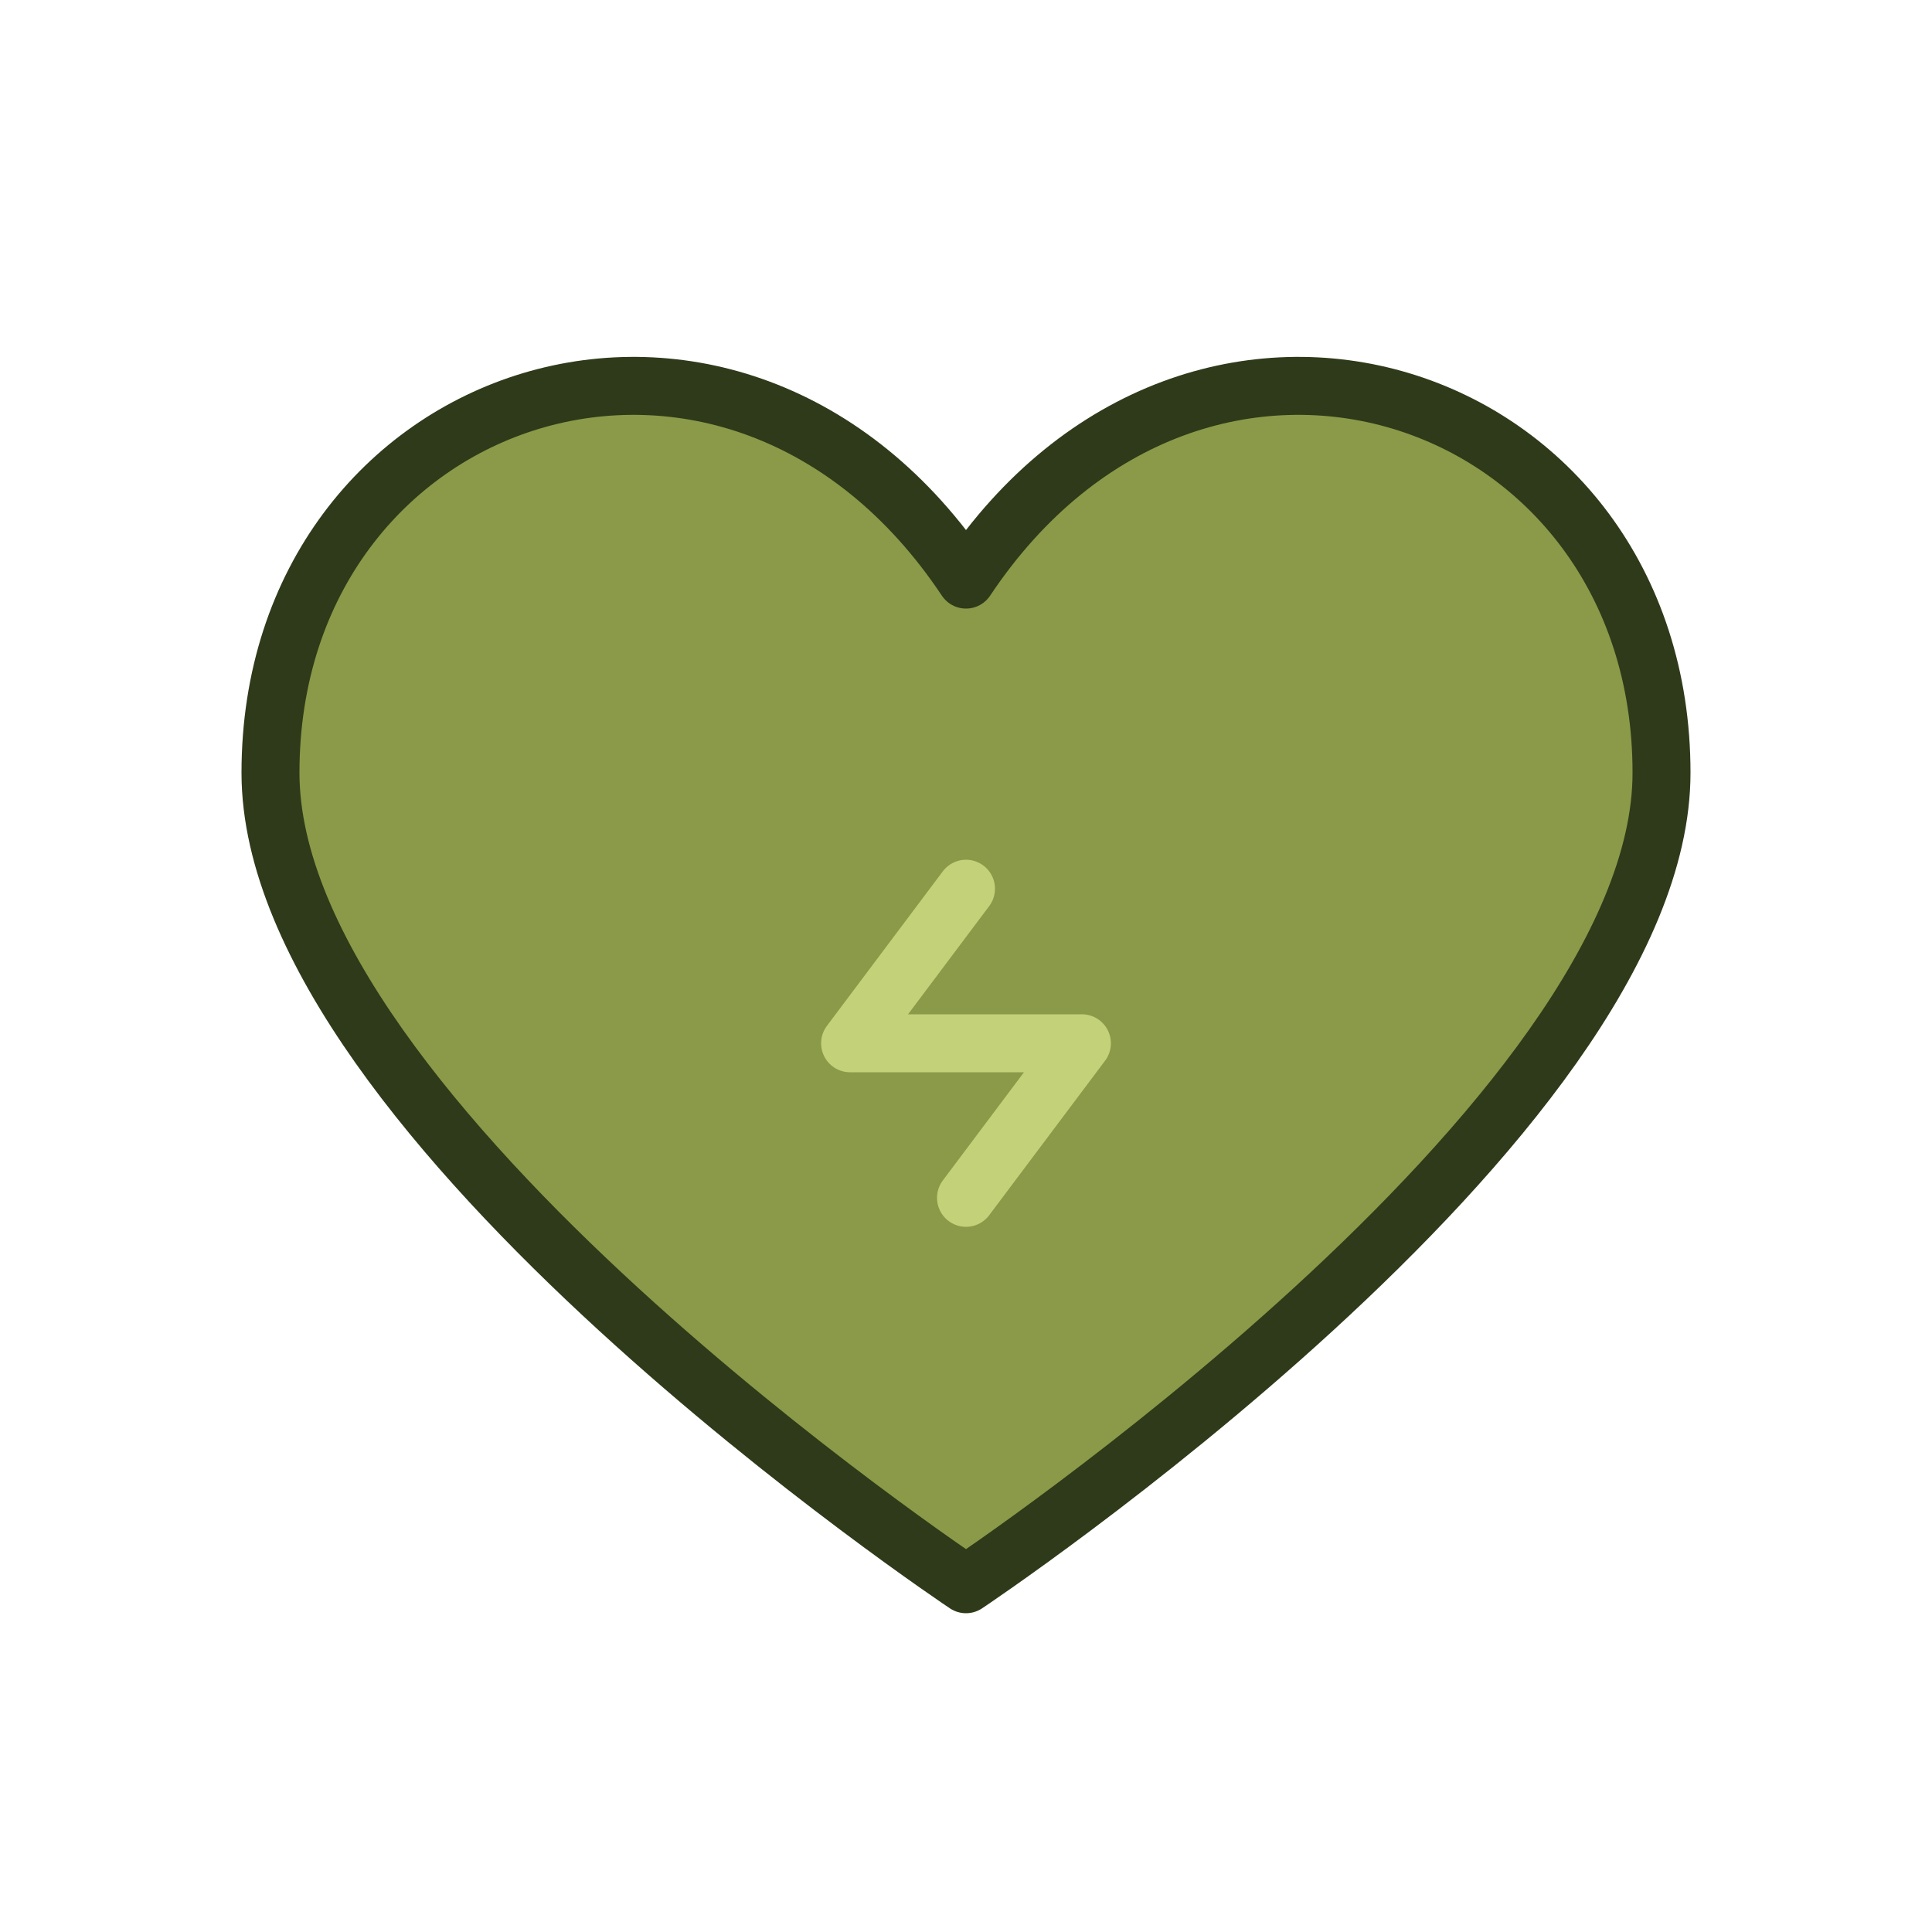
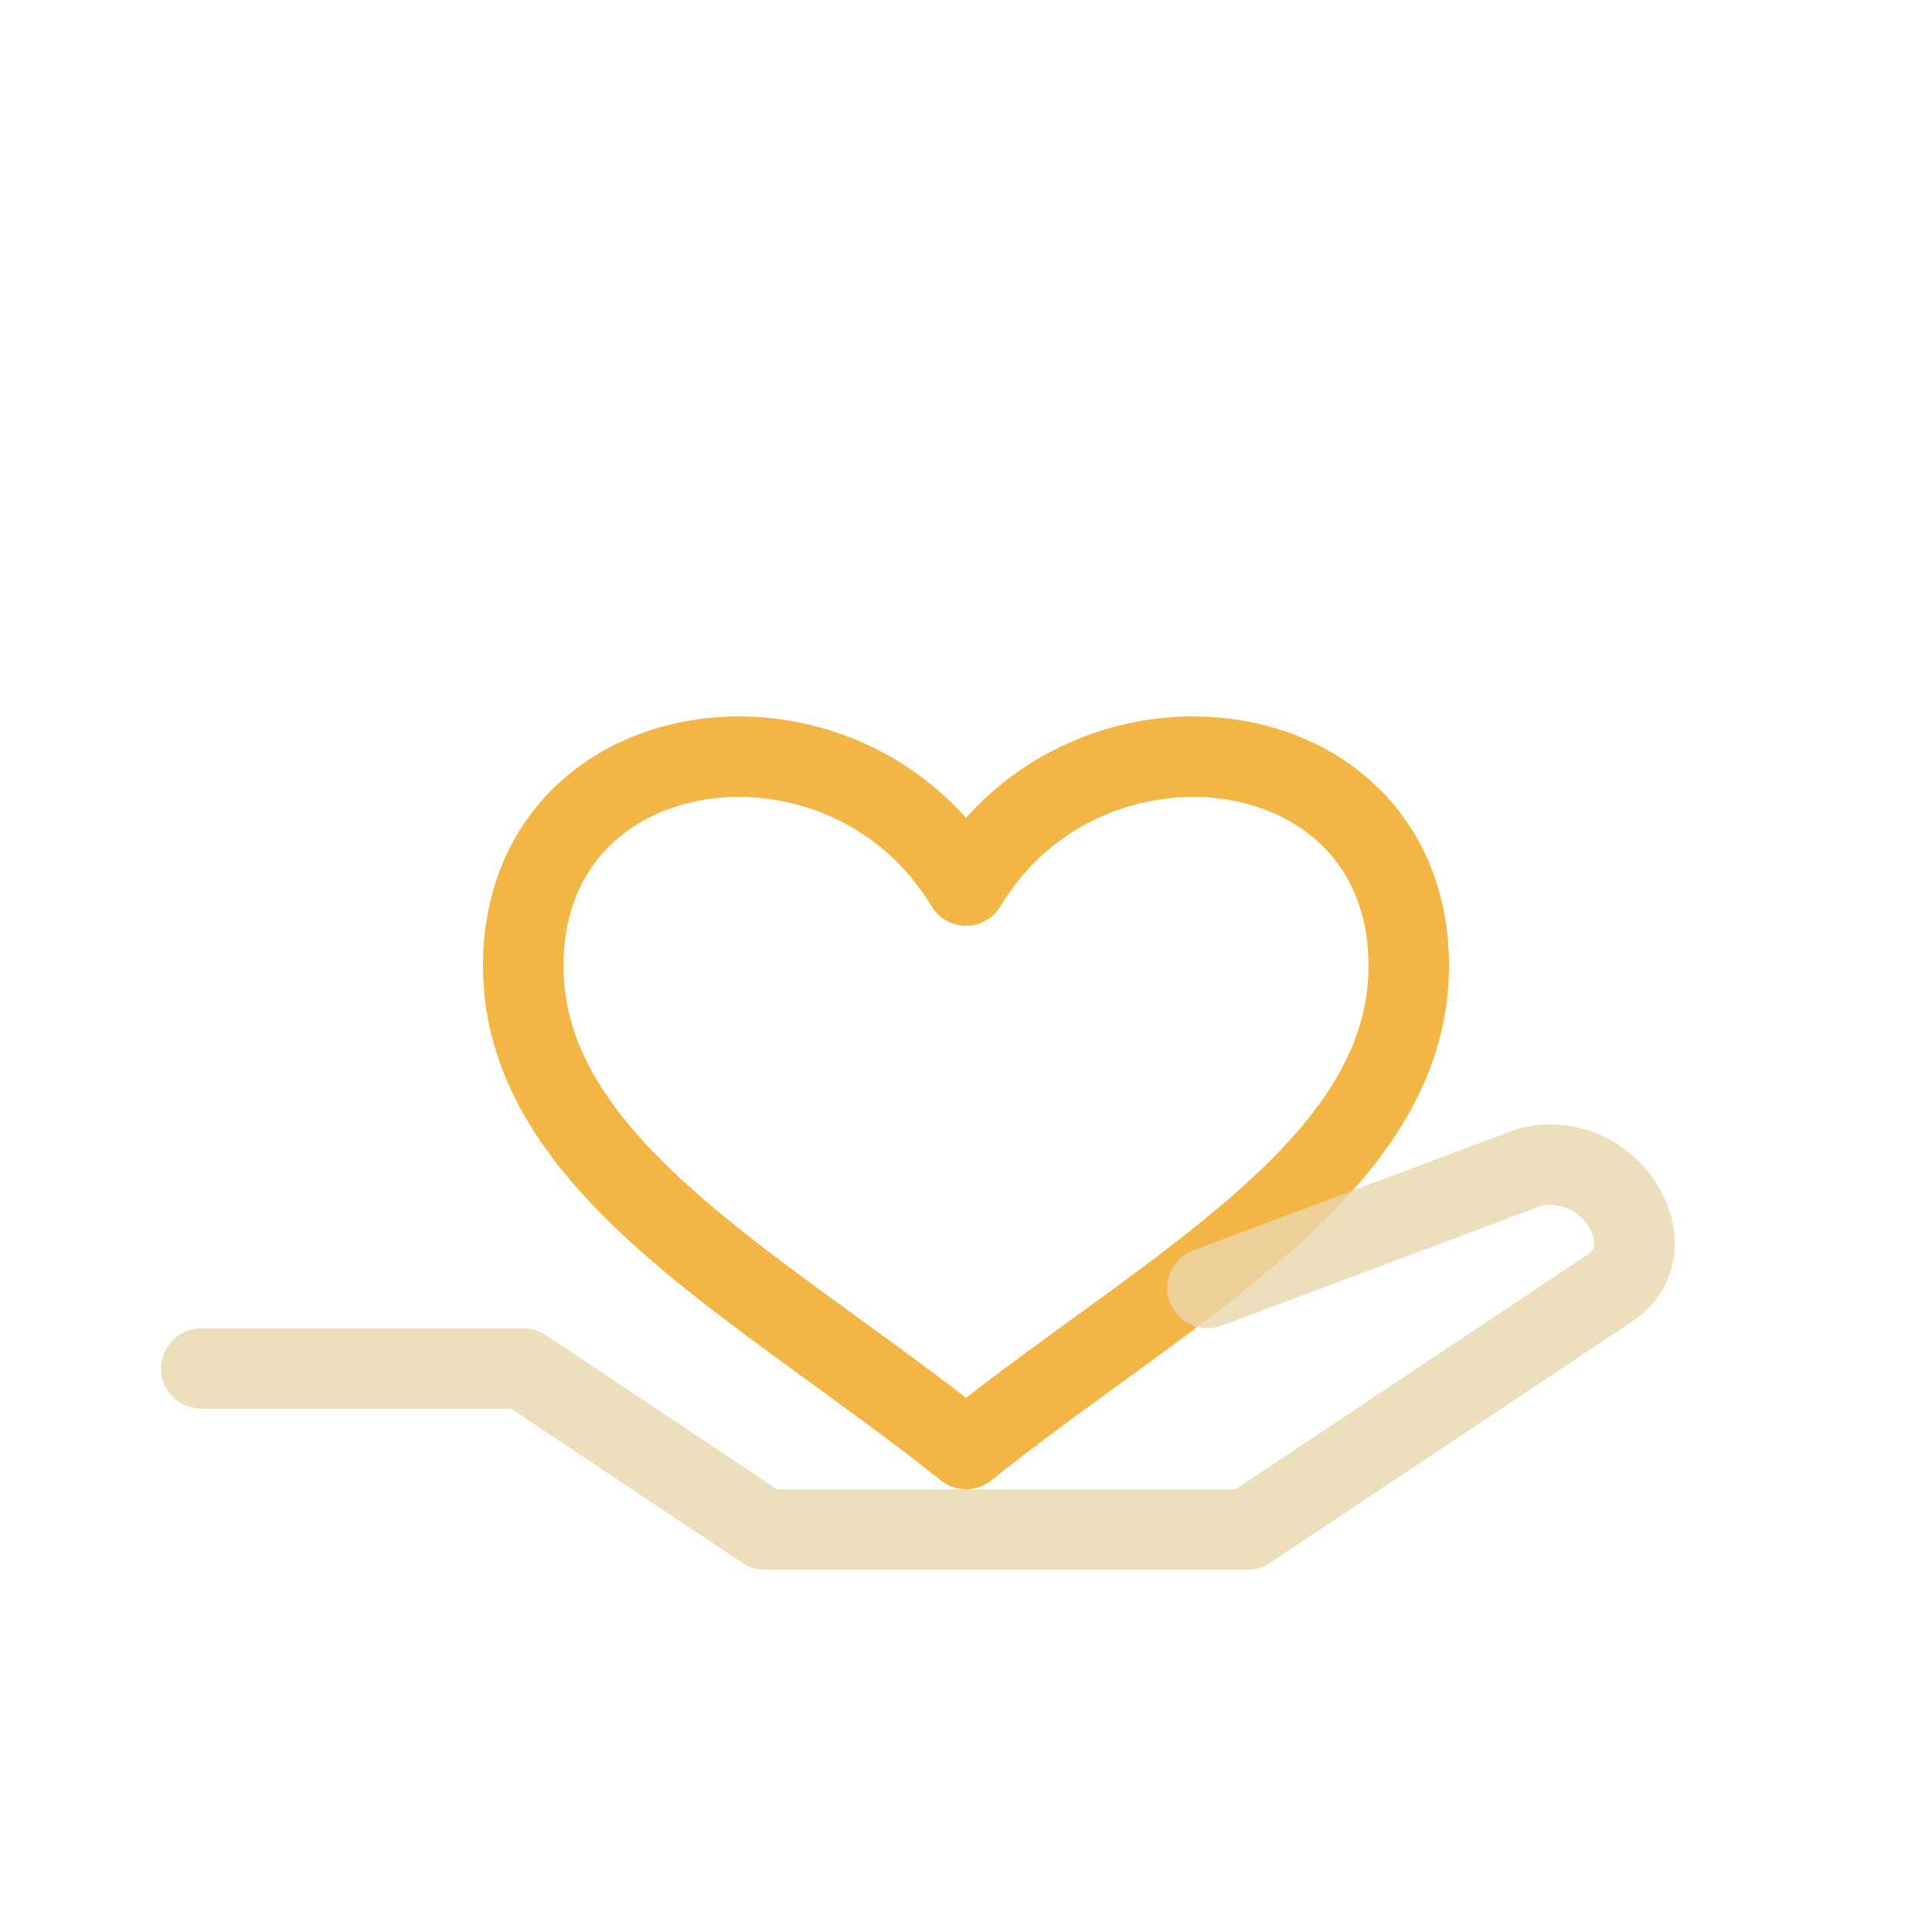
- <svg xmlns="http://www.w3.org/2000/svg" viewBox="0 0 100 100">
-   <path d="M50 30 C38 12 14 20 14 40 C14 58 50 82 50 82 C50 82 86 58 86 40 C86 20 62 12 50 30 Z" fill="#8a9a48" stroke="#2f3a1a" stroke-width="3" stroke-linejoin="round" />
-   <path d="M50 46 L44 54 L56 54 L50 62" fill="none" stroke="#c3d179" stroke-width="3" stroke-linecap="round" stroke-linejoin="round" />
+ <svg xmlns="http://www.w3.org/2000/svg" viewBox="0 0 48 48" fill="none" stroke="#ead7ab" stroke-width="2" stroke-linecap="round" stroke-linejoin="round">
+   <path d="M24 22c-3-5-11-4-11 2 0 5 6 8 11 12 5-4 11-7 11-12 0-6-8-7-11-2z" stroke="#f3b544" />
+   <path d="M5 34h8l6 4h12l9-6c1.5-1 0-3.5-2-3l-8 3" opacity=".8" />
</svg>
